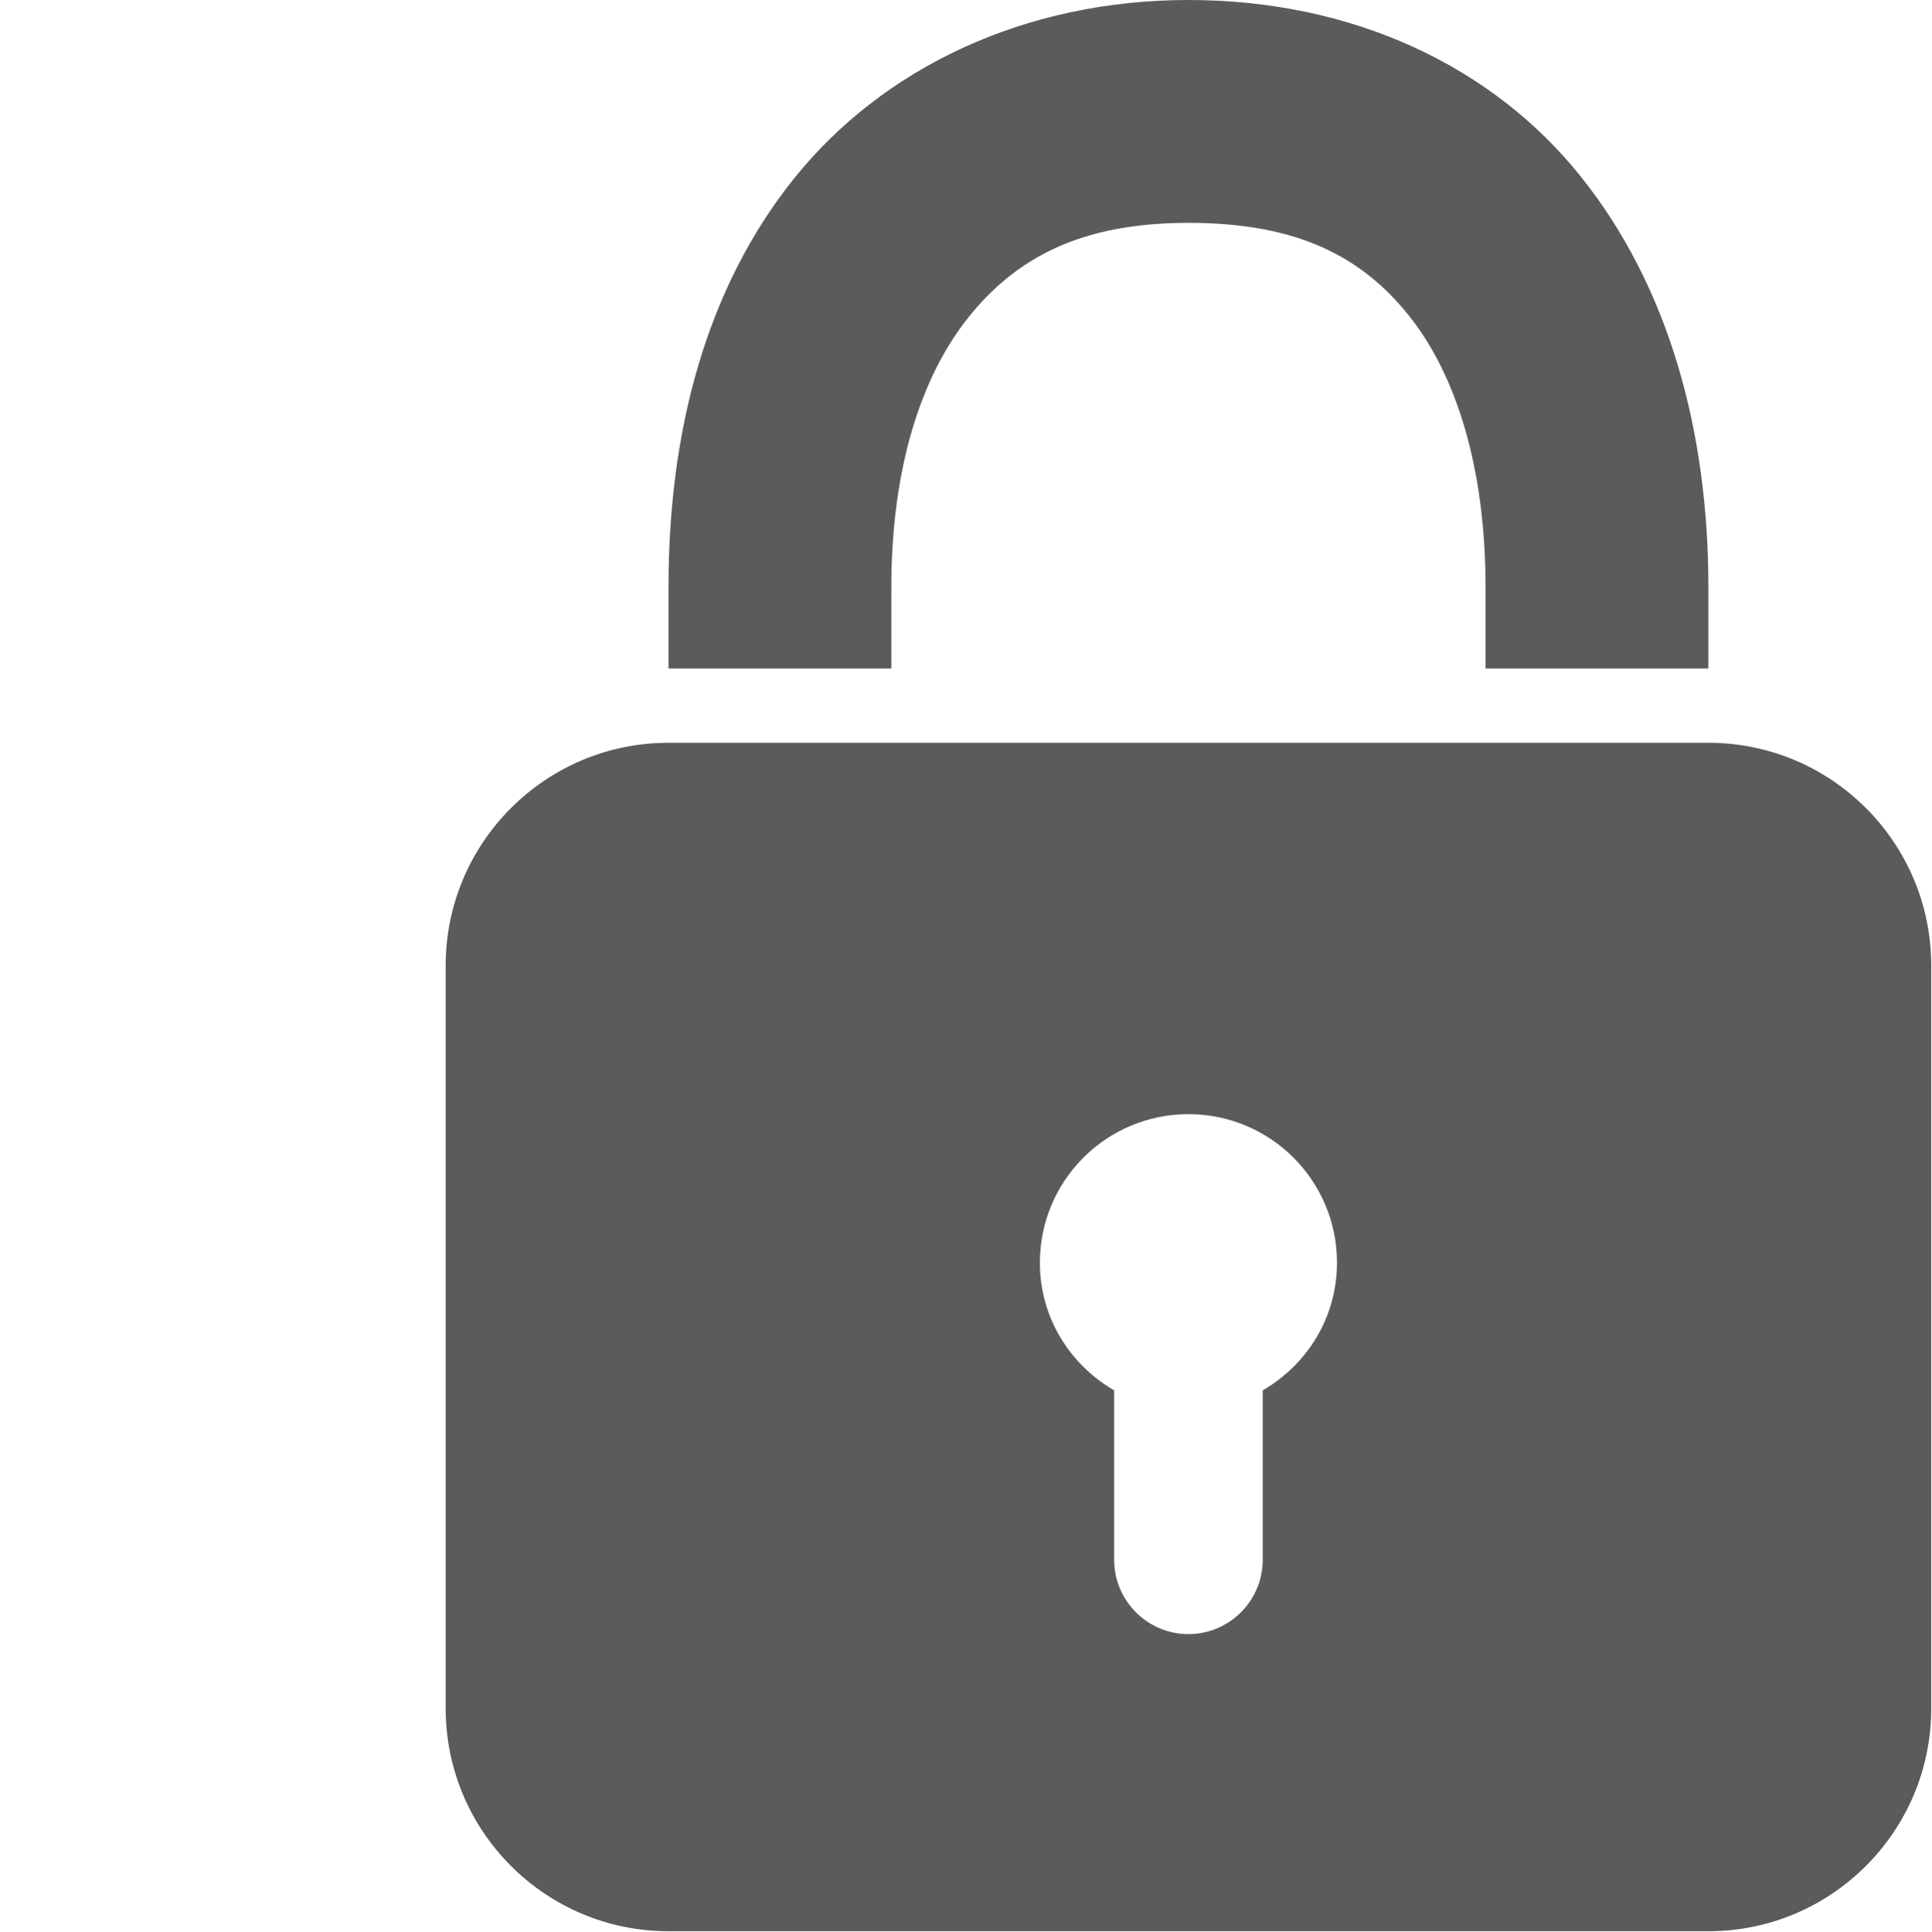
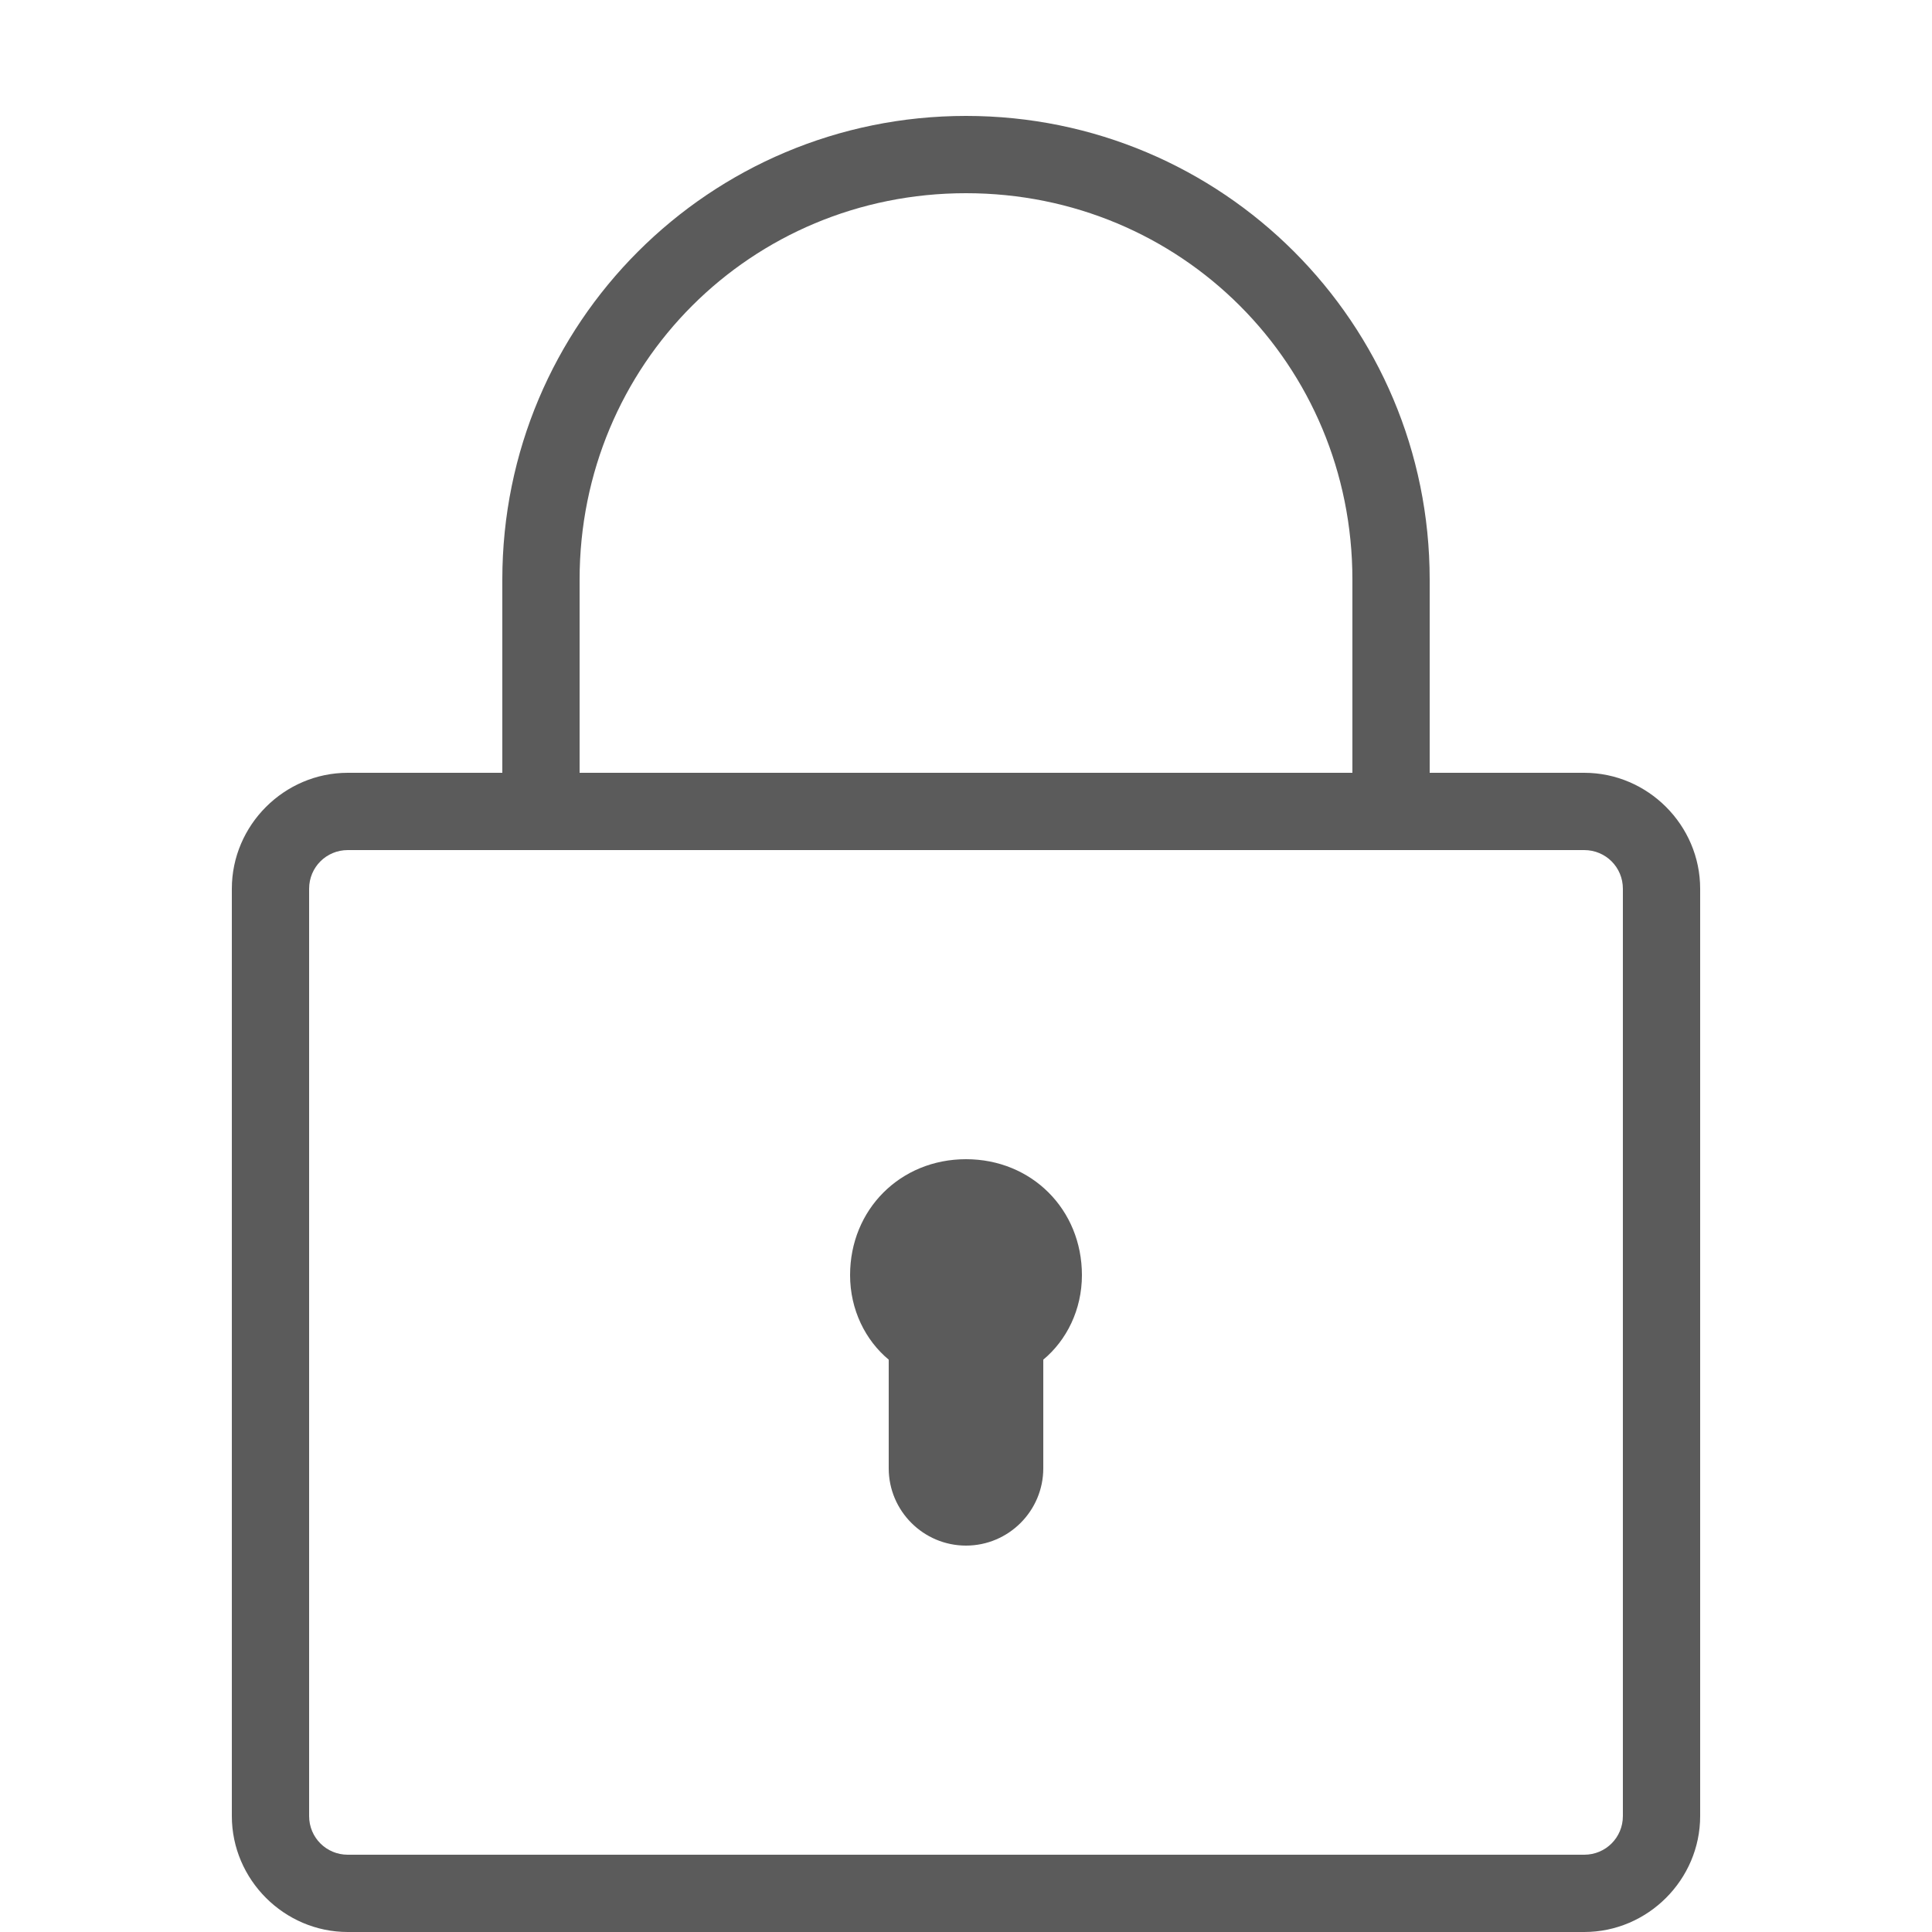
- <svg xmlns="http://www.w3.org/2000/svg" width="52pt" height="52pt" viewBox="0 0 52 52" version="1.1">
+ <svg xmlns="http://www.w3.org/2000/svg" width="50pt" height="50pt" viewBox="0 0 50 50" version="1.1">
  <g id="surface1">
-     <path style=" stroke:none;fill-rule:nonzero;fill:#5B5B5B;fill-opacity:1;" d="M 32 0 C 27.578 0 23.758 1.836 21.375 4.812 C 18.992 7.789 18 11.648 18 15.812 L 18 18 L 24 18 L 24 15.812 C 24 12.656 24.781 10.172 26.062 8.562 C 27.344 6.953 29.086 6 32 6 C 34.922 6 36.656 6.898 37.938 8.5 C 39.219 10.102 40 12.617 40 15.812 L 40 18 L 46 18 L 46 15.812 C 46 11.625 44.945 7.727 42.562 4.75 C 40.18 1.773 36.414 0 32 0 Z M 18 20 C 14.688 20 12 22.688 12 26 L 12 46 C 12 49.312 14.688 52 18 52 L 46 52 C 49.312 52 52 49.312 52 46 L 52 26 C 52 22.688 49.312 20 46 20 Z M 32 30 C 34.211 30 36 31.789 36 34 C 36 35.477 35.195 36.742 34 37.438 L 34 42 C 34 43.102 33.102 44 32 44 C 30.898 44 30 43.102 30 42 L 30 37.438 C 28.805 36.742 28 35.477 28 34 C 28 31.789 29.789 30 32 30 Z " />
+     <path style=" stroke:none;fill-rule:nonzero;fill:#5B5B5B;fill-opacity:1;" d="M 25 3 C 18.363 3 13 8.363 13 15 L 13 20 L 9 20 C 7.355 20 6 21.355 6 23 L 6 47 C 6 48.645 7.355 50 9 50 L 41 50 C 42.645 50 44 48.645 44 47 L 44 23 C 44 21.355 42.645 20 41 20 L 37 20 L 37 15 C 37 8.363 31.637 3 25 3 Z M 25 5 C 30.566 5 35 9.434 35 15 L 35 20 L 15 20 L 15 15 C 15 9.434 19.434 5 25 5 Z M 9 22 L 41 22 C 41.555 22 42 22.445 42 23 L 42 47 C 42 47.555 41.555 48 41 48 L 9 48 C 8.445 48 8 47.555 8 47 L 8 23 C 8 22.445 8.445 22 9 22 Z M 25 30 C 23.301 30 22 31.301 22 33 C 22 33.898 22.398 34.688 23 35.188 L 23 38 C 23 39.102 23.898 40 25 40 C 26.102 40 27 39.102 27 38 L 27 35.188 C 27.602 34.688 28 33.898 28 33 C 28 31.301 26.699 30 25 30 Z " />
  </g>
</svg>
